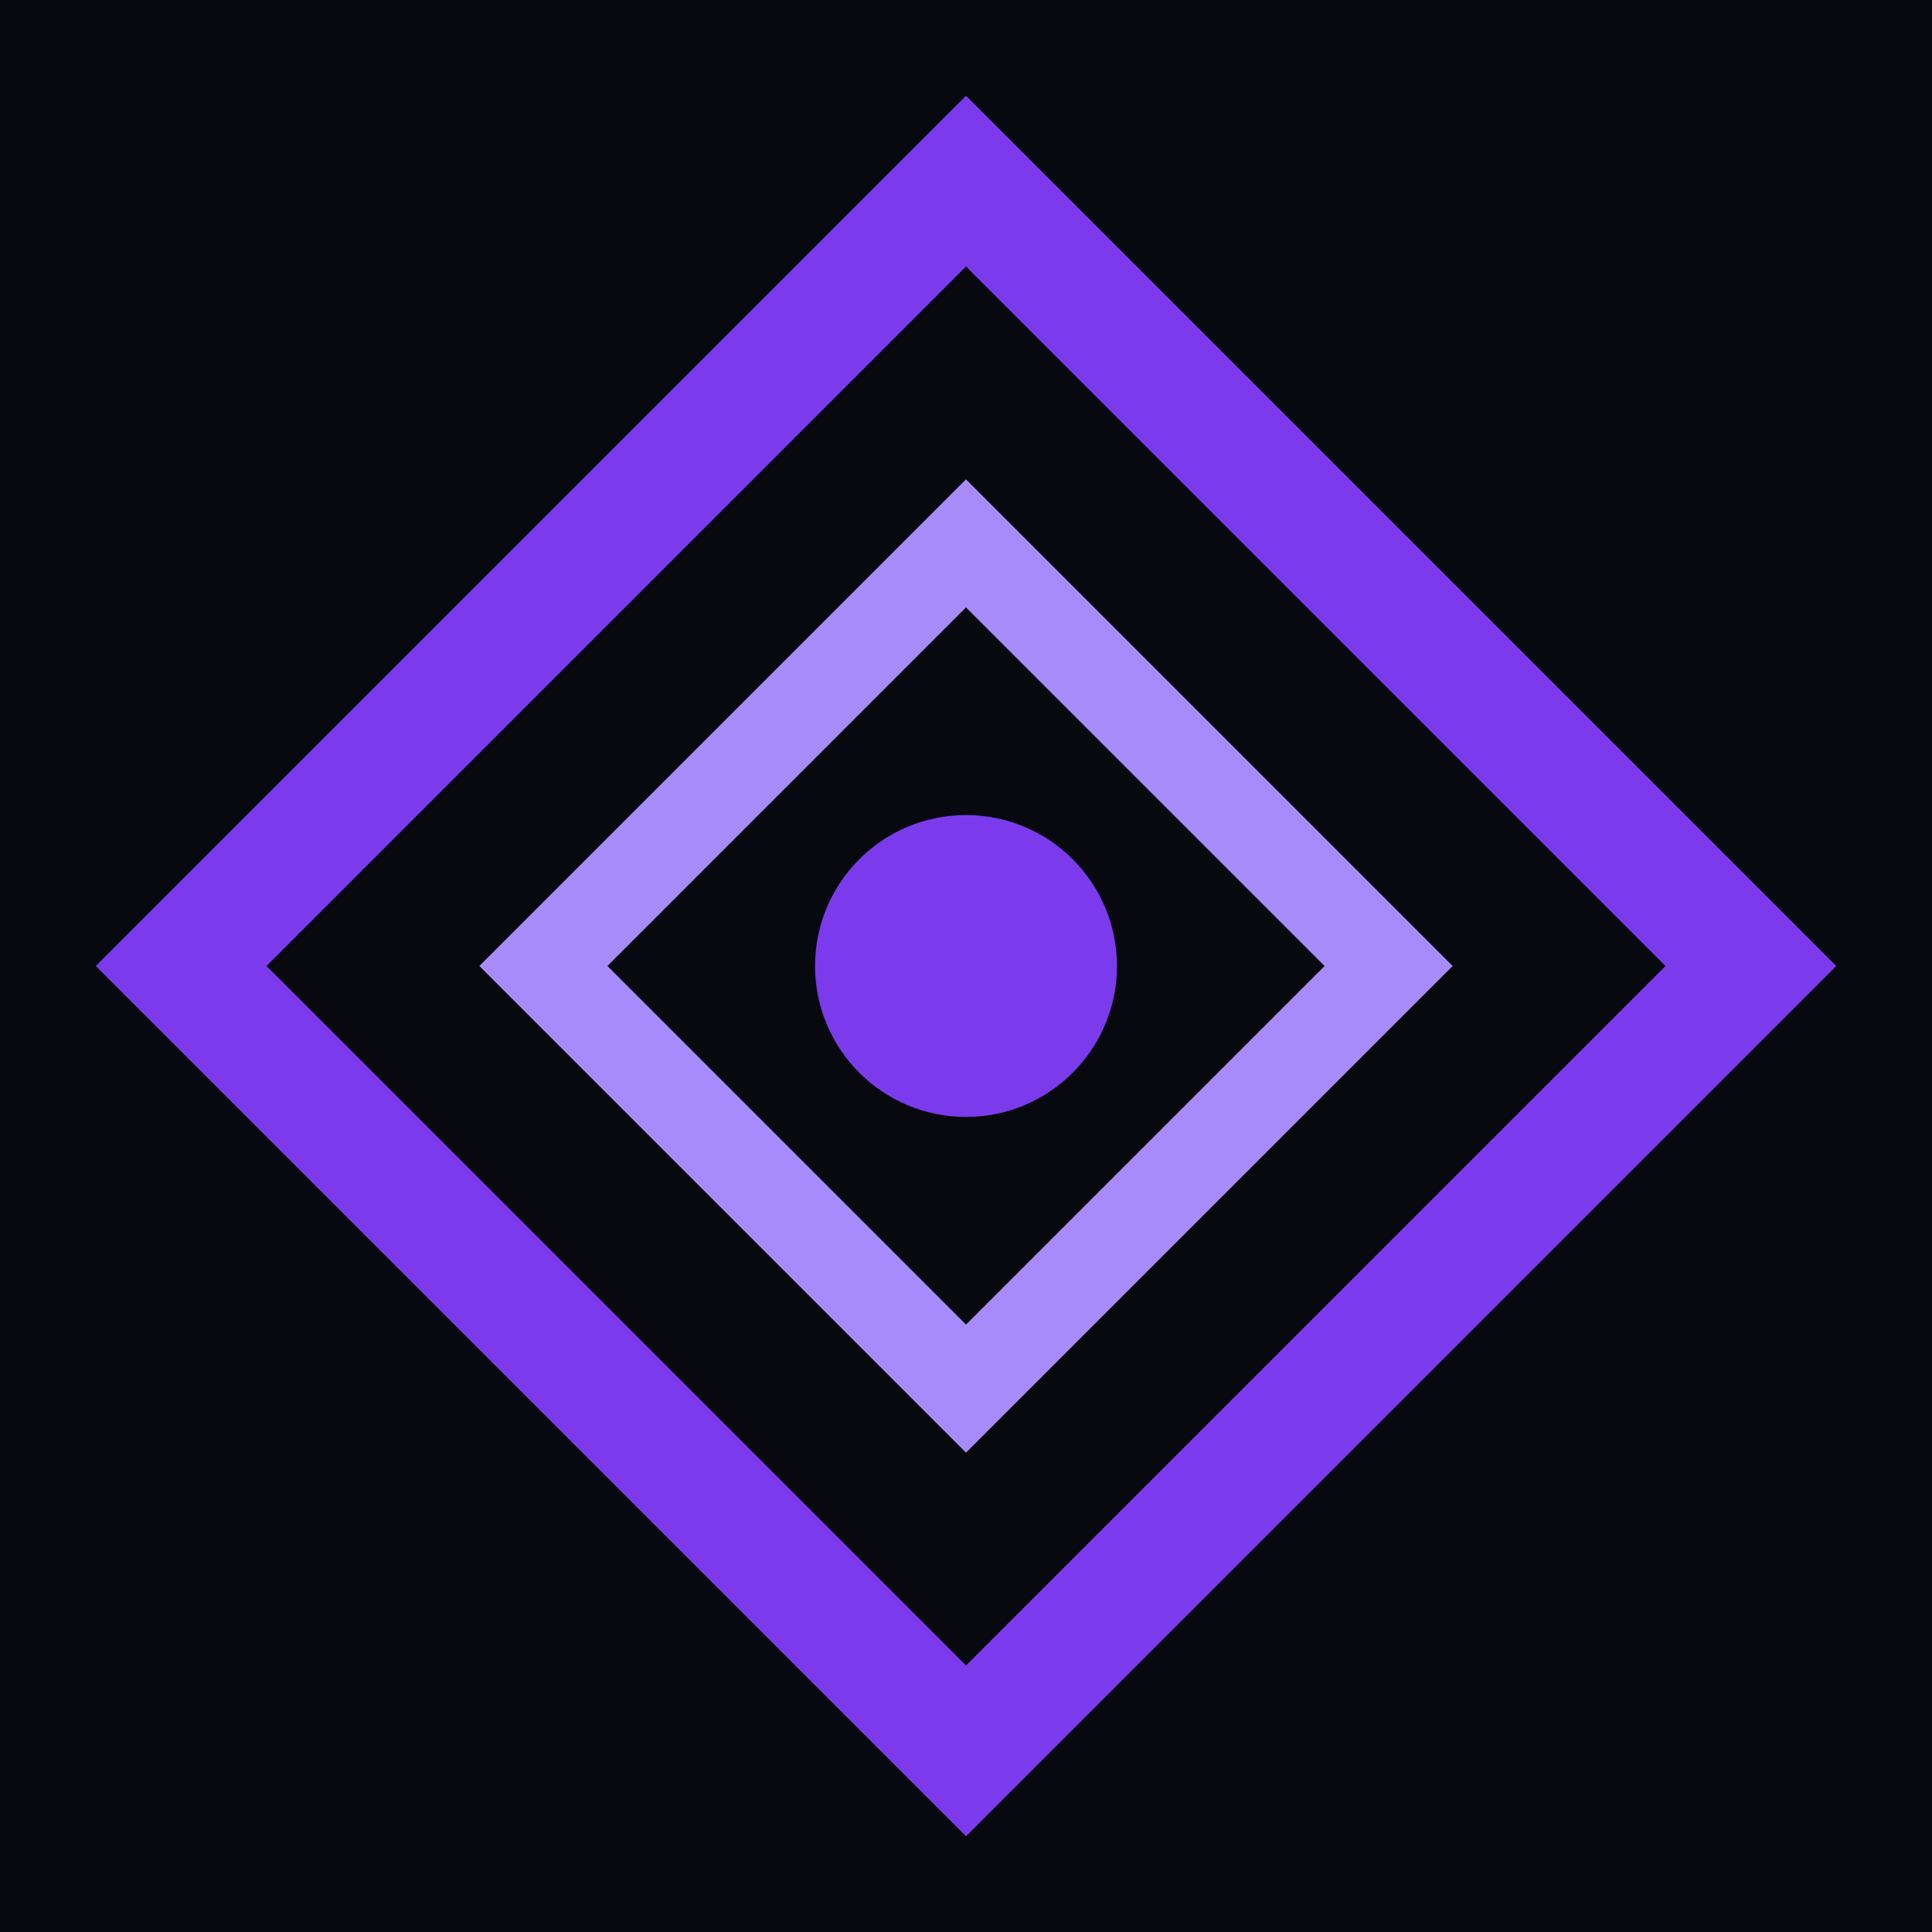
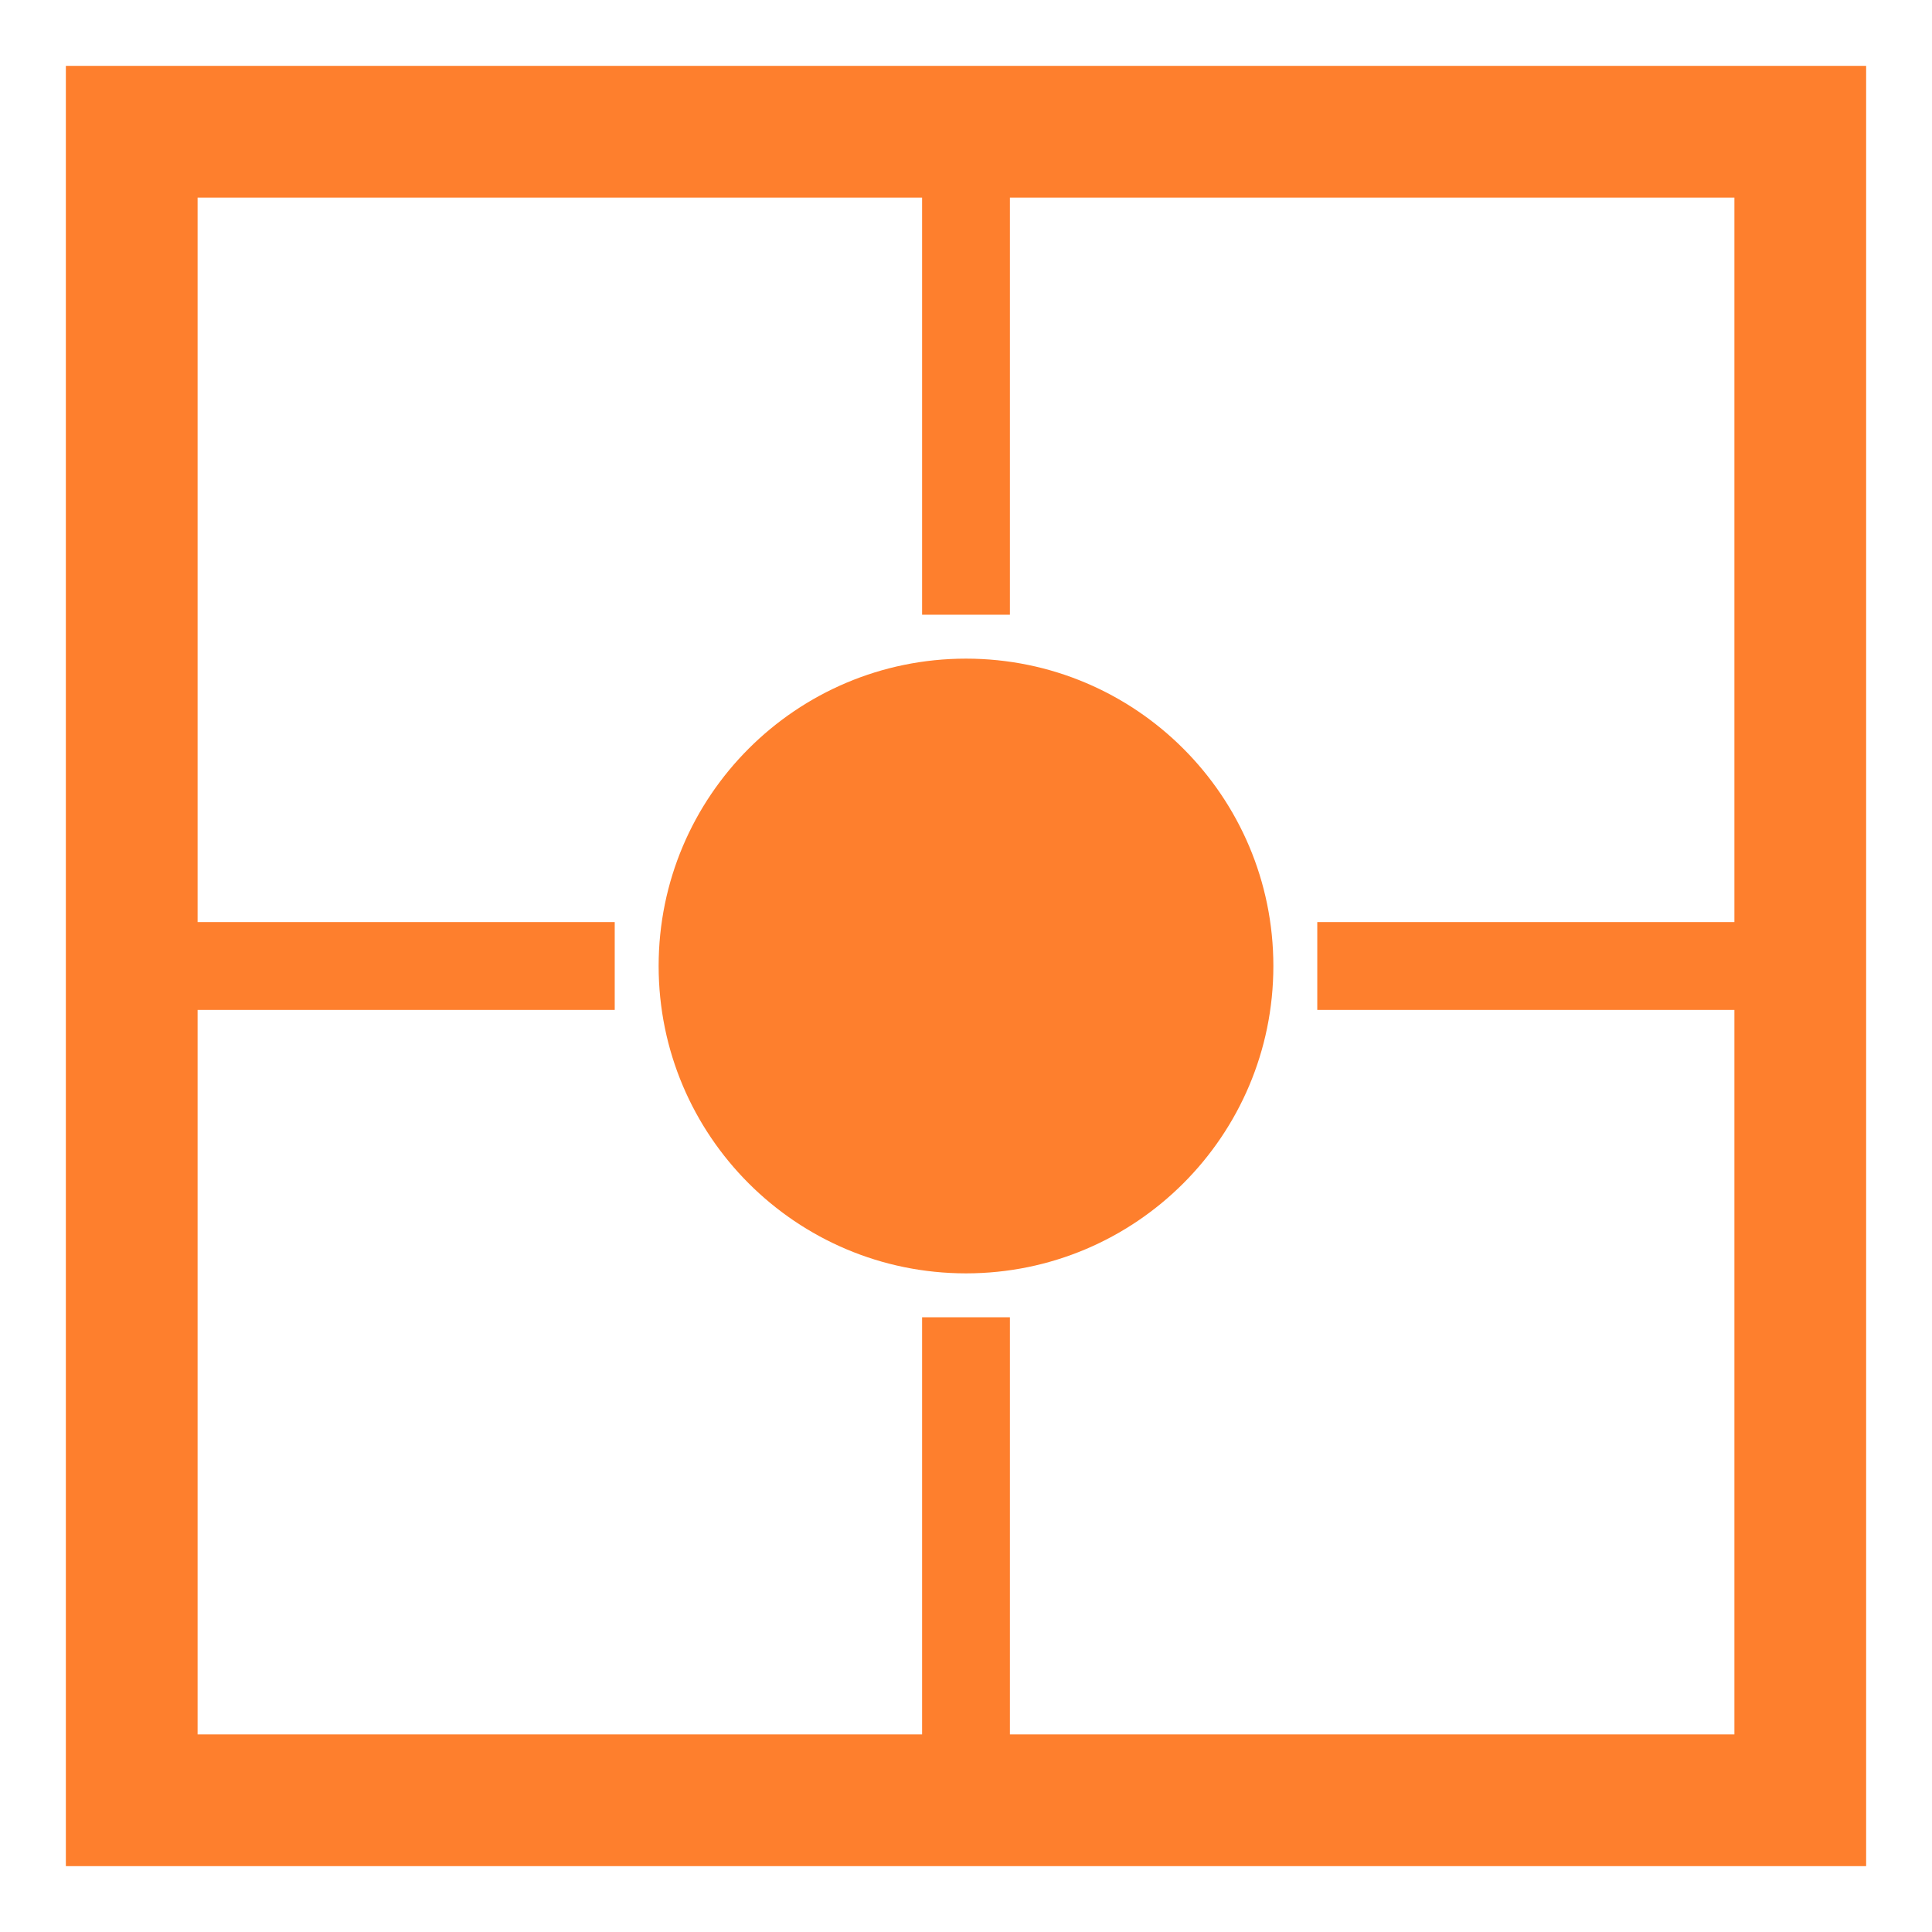
- <svg xmlns="http://www.w3.org/2000/svg" viewBox="0 0 32 32">
-   <rect width="32" height="32" fill="#07090f" />
-   <polygon points="16,3 29,16 16,29 3,16" fill="none" stroke="#7c3aed" stroke-width="2" />
-   <polygon points="16,9 23,16 16,23 9,16" fill="none" stroke="#a78bfa" stroke-width="1.5" />
-   <circle cx="16" cy="16" r="2.5" fill="#7c3aed" />
+ <svg xmlns="http://www.w3.org/2000/svg" viewBox="0 0 22 22" fill="none">
+   <rect x="1.5" y="1.5" width="19" height="19" stroke="#fe7f2d" stroke-width="1.5" />
+   <circle cx="11" cy="11" r="3.5" fill="#fe7f2d" />
+   <line x1="11" y1="1.5" x2="11" y2="7" stroke="#fe7f2d" stroke-width="1" />
+   <line x1="11" y1="15" x2="11" y2="20.5" stroke="#fe7f2d" stroke-width="1" />
+   <line x1="1.5" y1="11" x2="7" y2="11" stroke="#fe7f2d" stroke-width="1" />
+   <line x1="15" y1="11" x2="20.5" y2="11" stroke="#fe7f2d" stroke-width="1" />
</svg>
